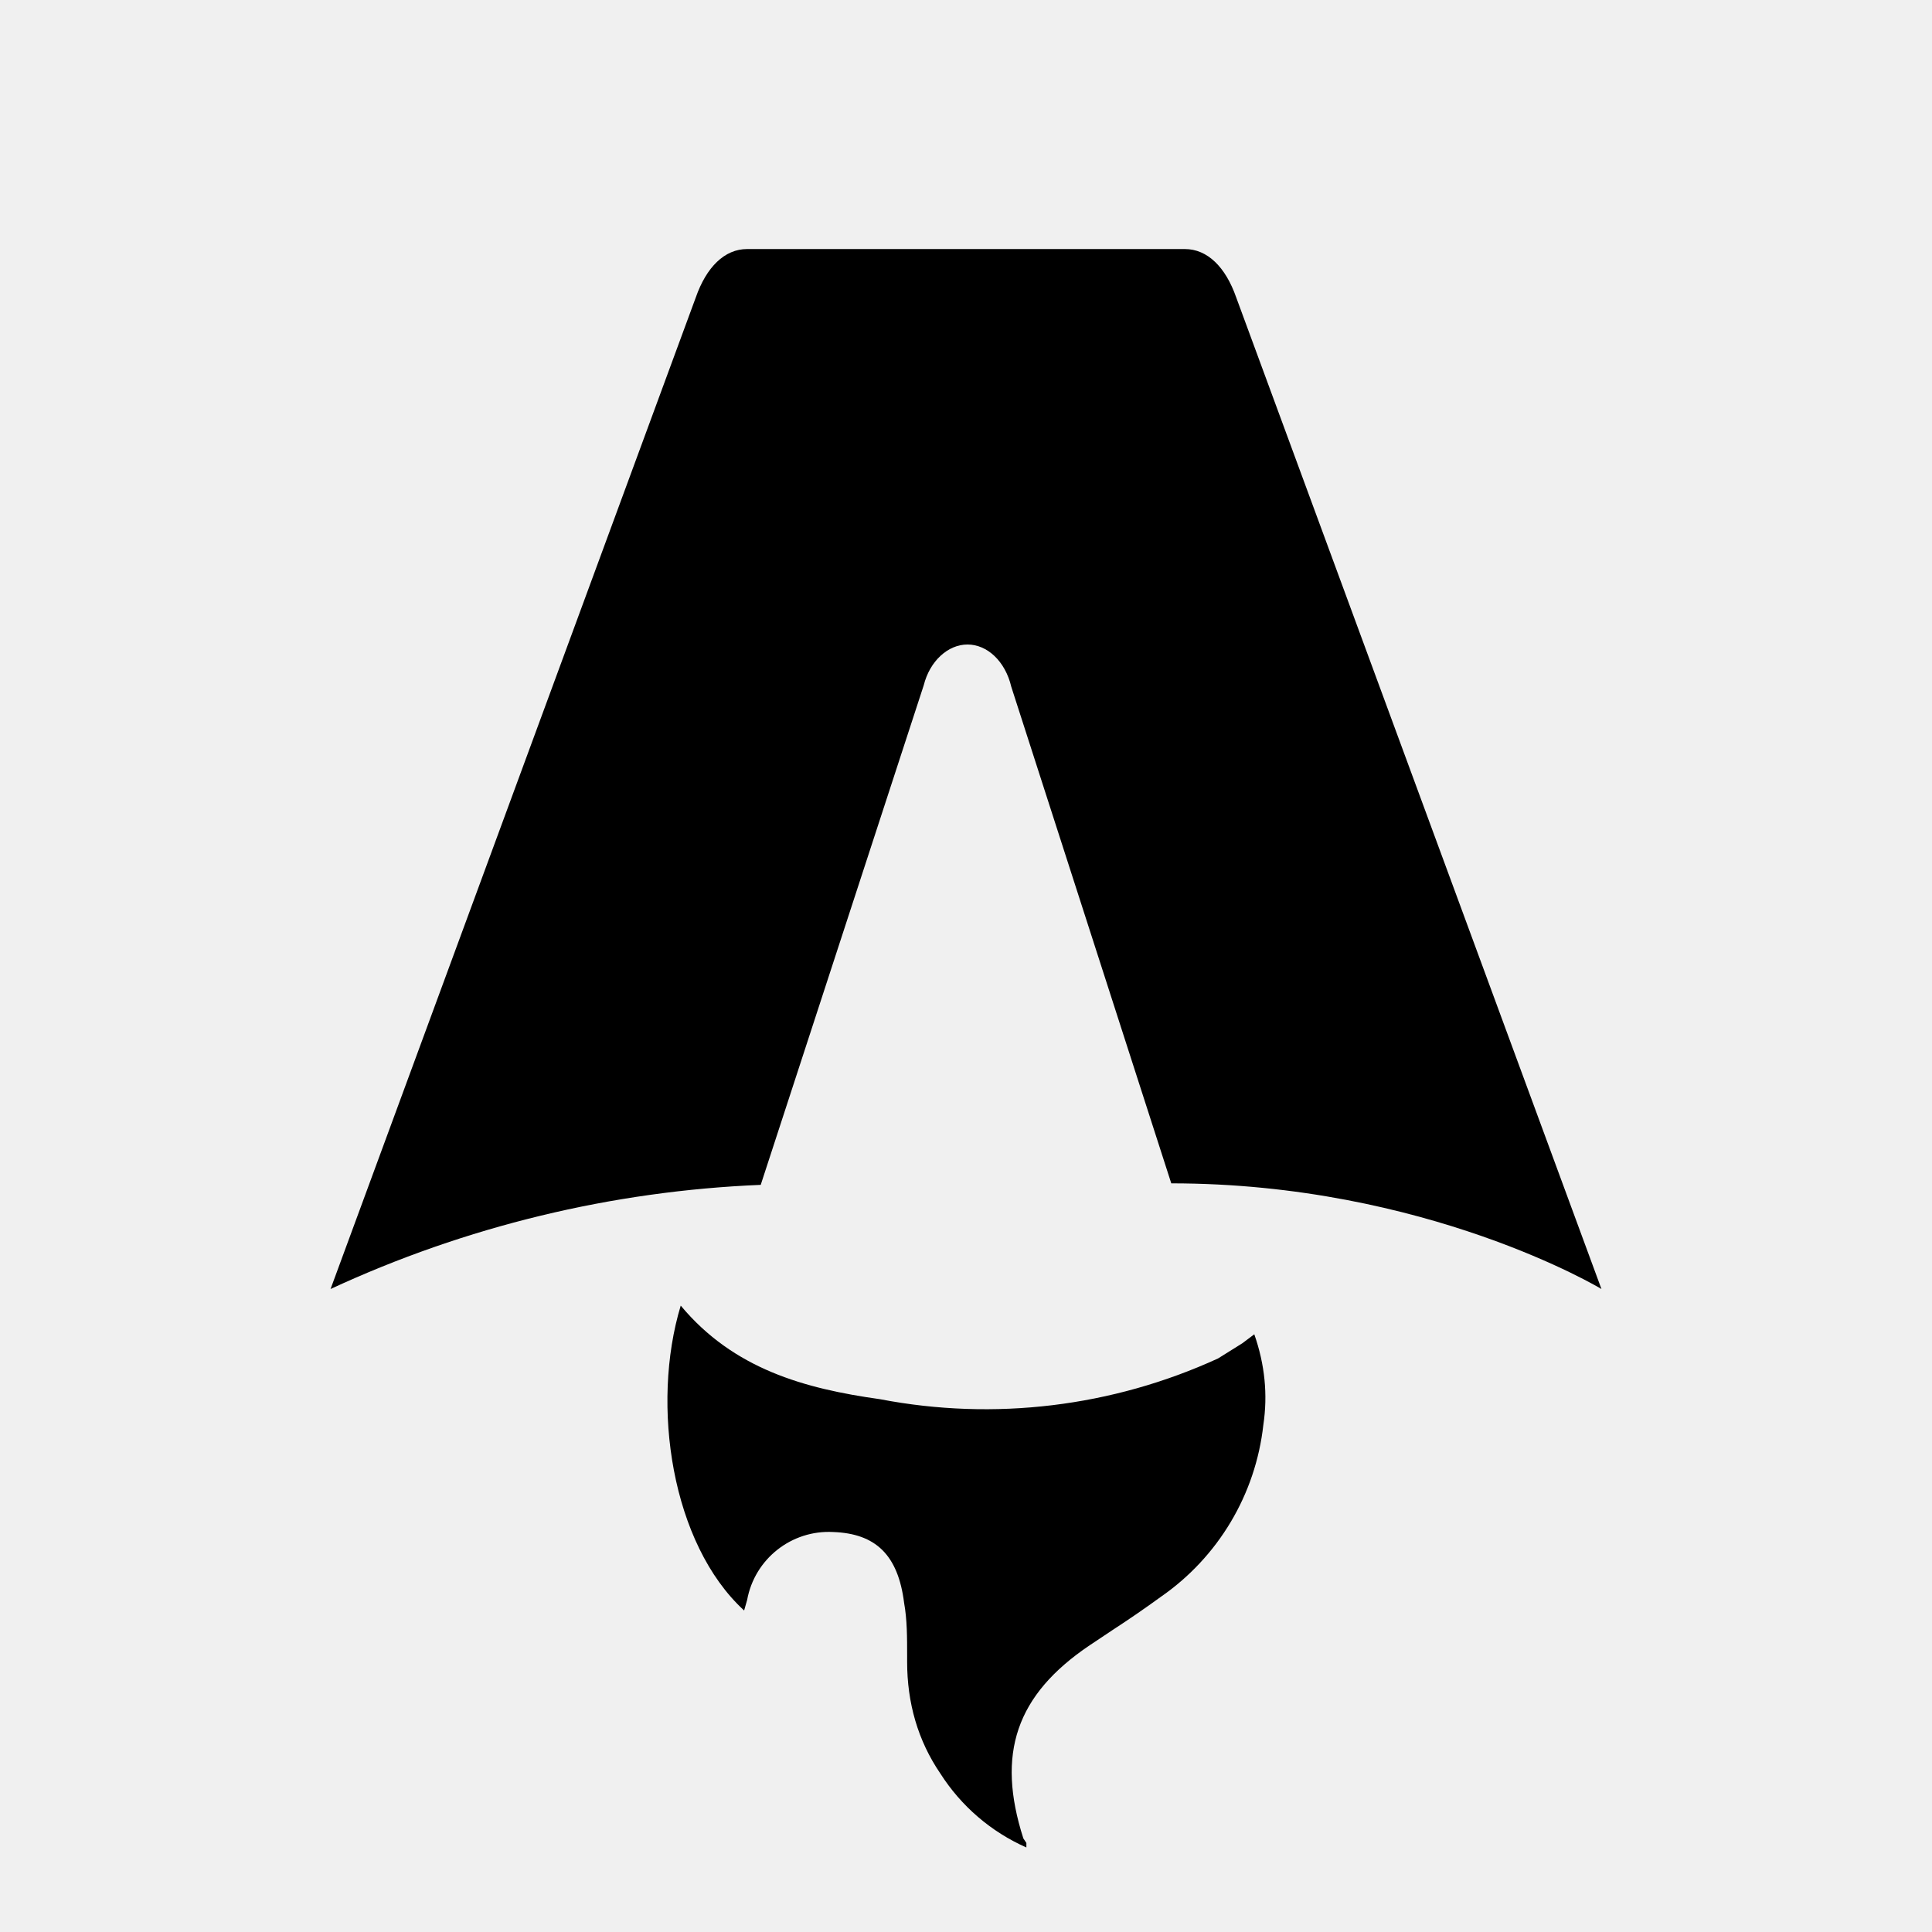
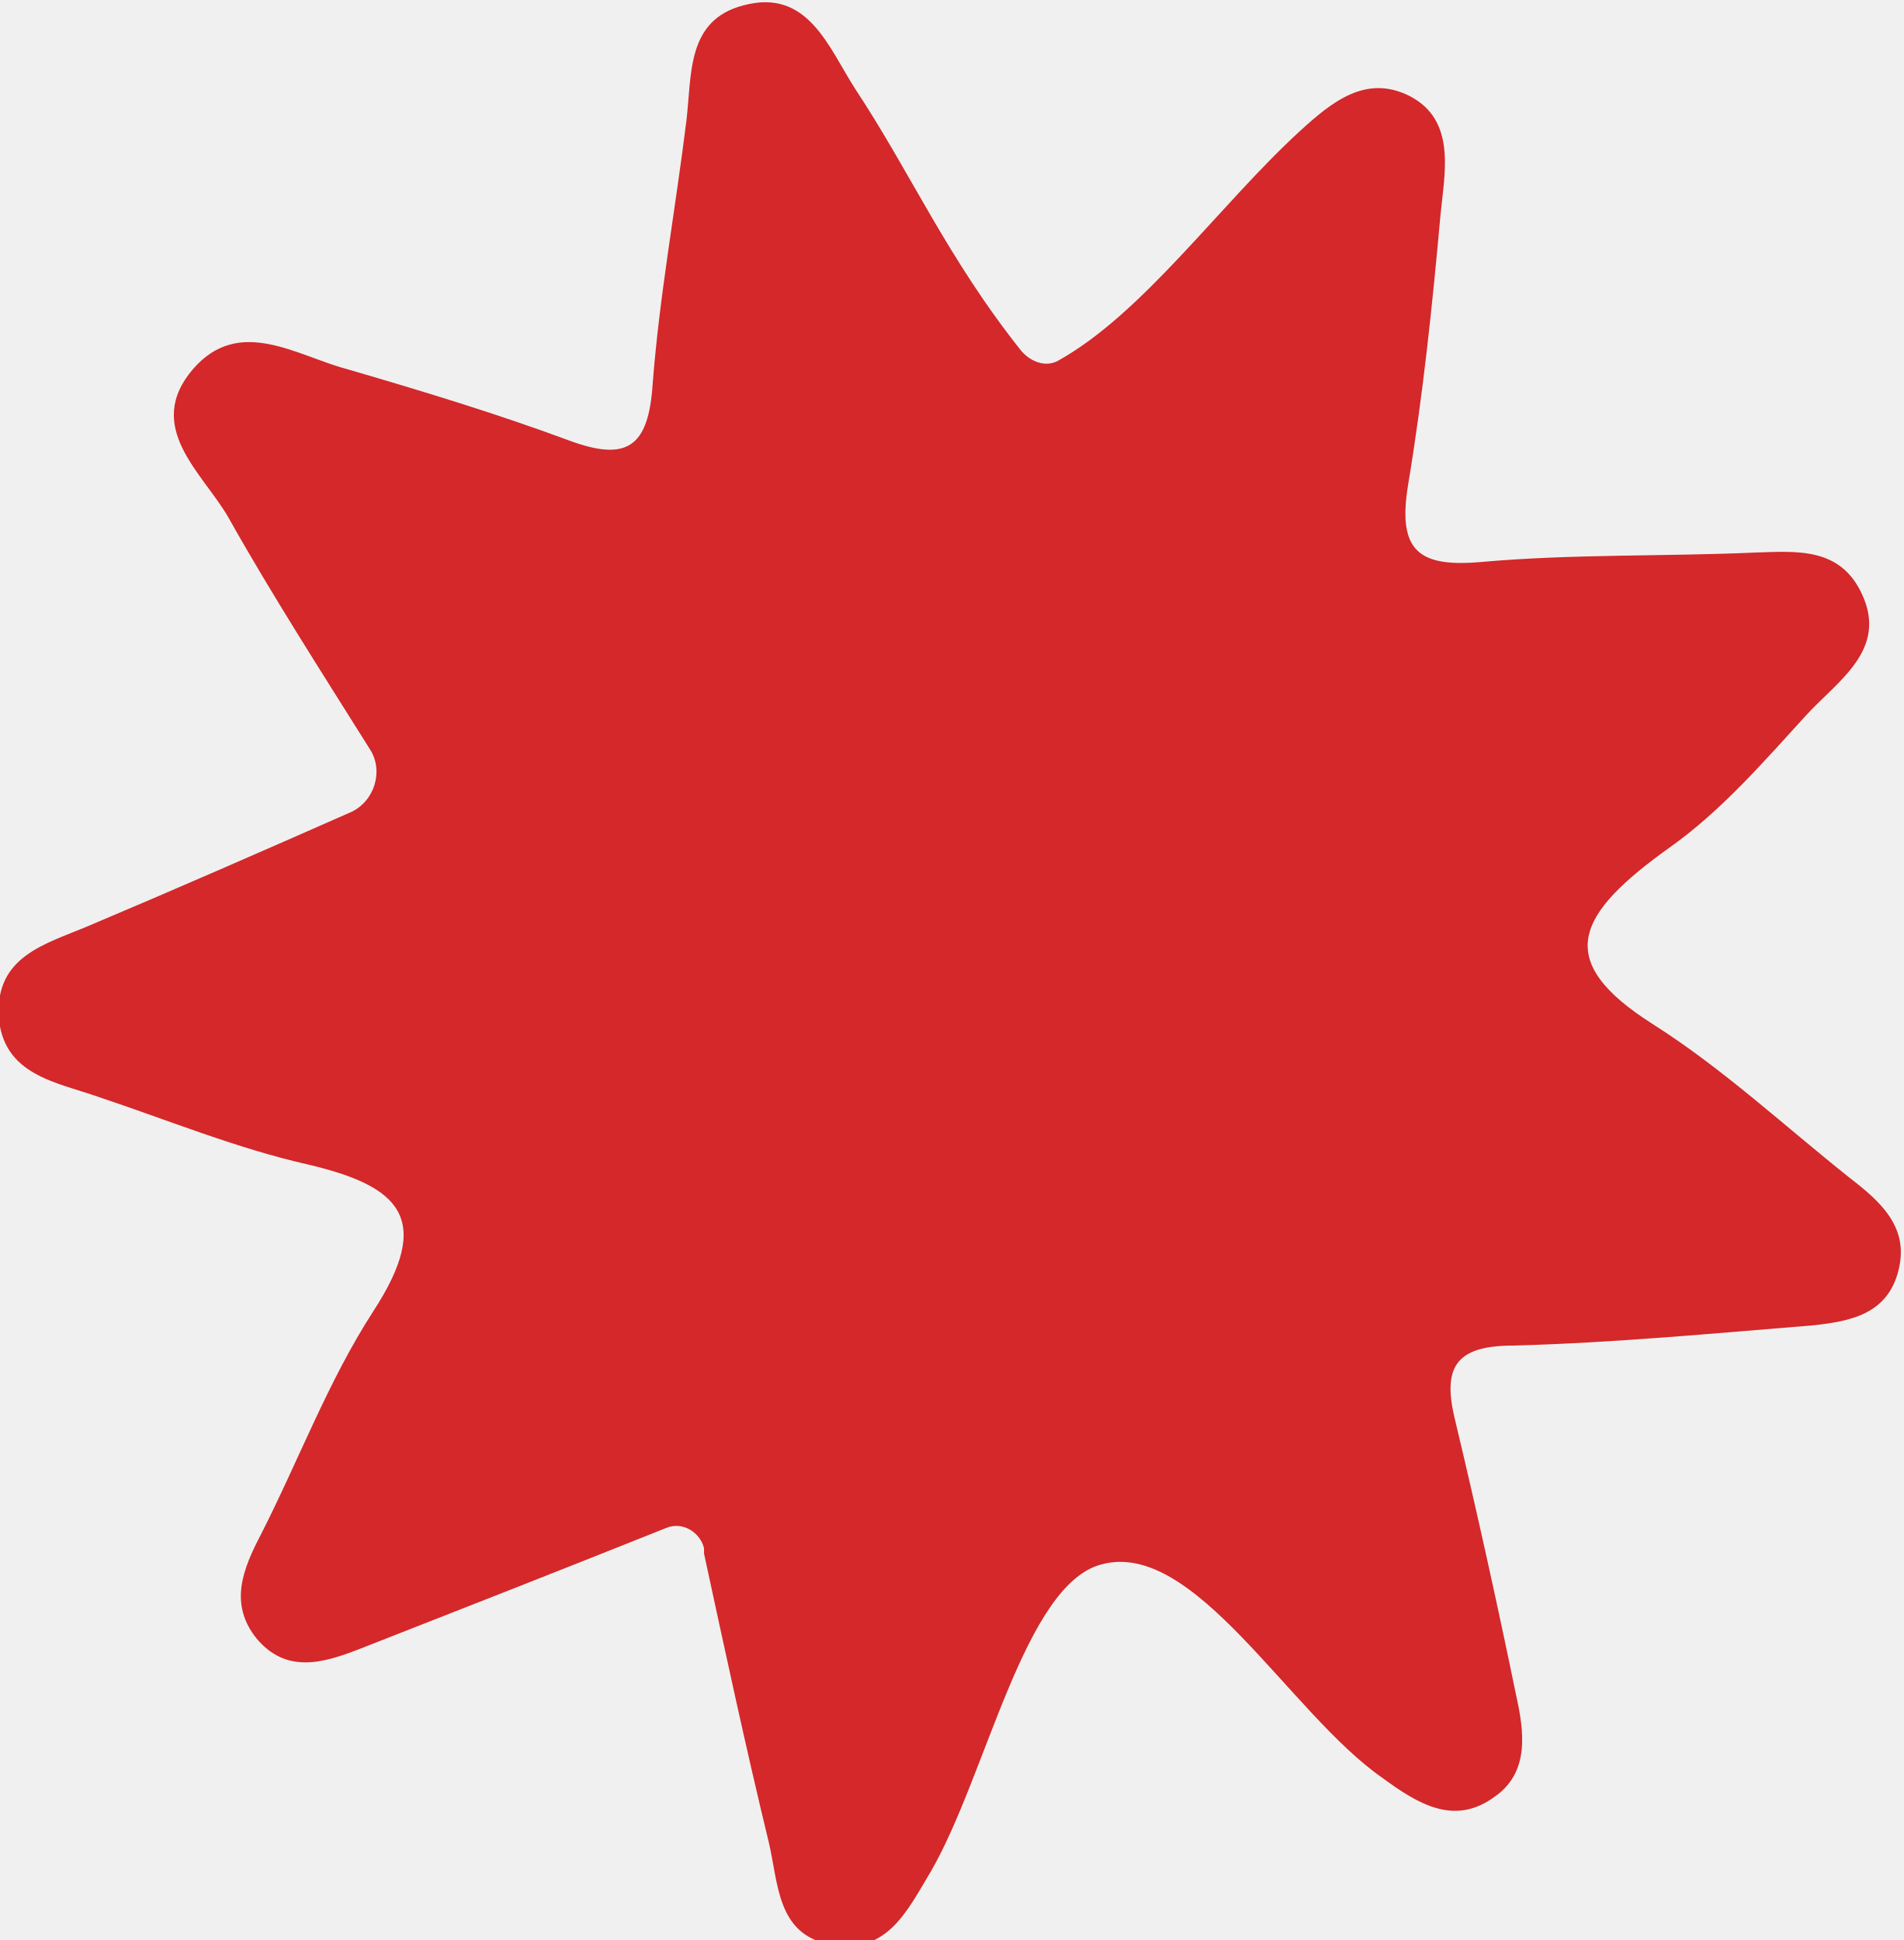
- <svg xmlns="http://www.w3.org/2000/svg" fill="none" viewBox="0 0 128 128">
-   <path d="M50.4 78.5a75.1 75.1 0 0 0-28.5 6.9l24.2-65.7c.7-2 1.9-3.2 3.4-3.2h29c1.5 0 2.7 1.2 3.4 3.2l24.2 65.7s-11.6-7-28.5-7L67 45.5c-.4-1.7-1.6-2.8-2.9-2.8-1.3 0-2.5 1.1-2.9 2.7L50.4 78.5Zm-1.1 28.2Zm-4.2-20.2c-2 6.6-.6 15.8 4.2 20.2a17.5 17.5 0 0 1 .2-.7 5.5 5.5 0 0 1 5.7-4.5c2.8.1 4.3 1.5 4.7 4.7.2 1.1.2 2.3.2 3.5v.4c0 2.7.7 5.2 2.2 7.4a13 13 0 0 0 5.7 4.9v-.3l-.2-.3c-1.8-5.6-.5-9.5 4.4-12.8l1.5-1a73 73 0 0 0 3.2-2.2 16 16 0 0 0 6.8-11.4c.3-2 .1-4-.6-6l-.8.6-1.6 1a37 37 0 0 1-22.4 2.7c-5-.7-9.7-2-13.2-6.2Z" />
-   <style>
-         path { fill: #000; }
-         @media (prefers-color-scheme: dark) {
-             path { fill: #FFF; }
-         }
+ <svg xmlns="http://www.w3.org/2000/svg" id="Layer_2" data-name="Layer 2" viewBox="0 0 14.09 14.36">
+   <defs>
+     <style>
+       .cls-1 {
+         fill: #d4282a;
+         stroke-width: 0px;
+       }
    </style>
+   </defs>
+   <g id="Layer_1-2" data-name="Layer 1">
+     <path class="cls-1" d="M5.21,11.46c-.03-.12-.16-.2-.28-.15-.8.32-1.54.61-2.28.9-.26.1-.53.18-.75-.08-.21-.26-.1-.52.03-.77.28-.55.5-1.14.83-1.65.45-.69.2-.93-.48-1.09-.53-.12-1.04-.33-1.55-.5-.31-.11-.71-.16-.74-.6-.02-.44.34-.53.65-.66.64-.27,1.28-.55,1.96-.85.17-.08.24-.3.14-.46-.37-.59-.73-1.15-1.05-1.72-.19-.33-.63-.67-.26-1.1.34-.39.76-.1,1.13,0,.55.16,1.11.33,1.65.53.43.16.59.05.62-.42.05-.65.17-1.3.25-1.95.04-.34,0-.74.42-.85.48-.13.63.31.83.62.41.62.68,1.25,1.23,1.94.07.08.18.12.27.07.63-.35,1.2-1.16,1.79-1.7.24-.22.49-.42.81-.26.35.18.26.57.23.88-.06.67-.13,1.34-.24,2-.08.49.08.61.54.57.67-.06,1.35-.04,2.03-.07.31-.01.63-.04.79.31.19.41-.18.64-.41.89-.32.35-.63.71-1.01.98-.7.5-.87.84-.13,1.31.52.33.97.75,1.46,1.14.22.17.44.36.36.68-.08.33-.36.38-.63.41-.74.06-1.48.13-2.22.15-.43,0-.53.16-.43.56.16.67.31,1.35.45,2.03.06.27.1.57-.16.75-.3.22-.57.05-.83-.14-.69-.48-1.39-1.77-2.08-1.58-.57.15-.85,1.56-1.26,2.27-.18.3-.33.63-.76.54-.38-.08-.37-.45-.44-.75-.17-.7-.32-1.4-.48-2.14Z" />
+   </g>
</svg>
